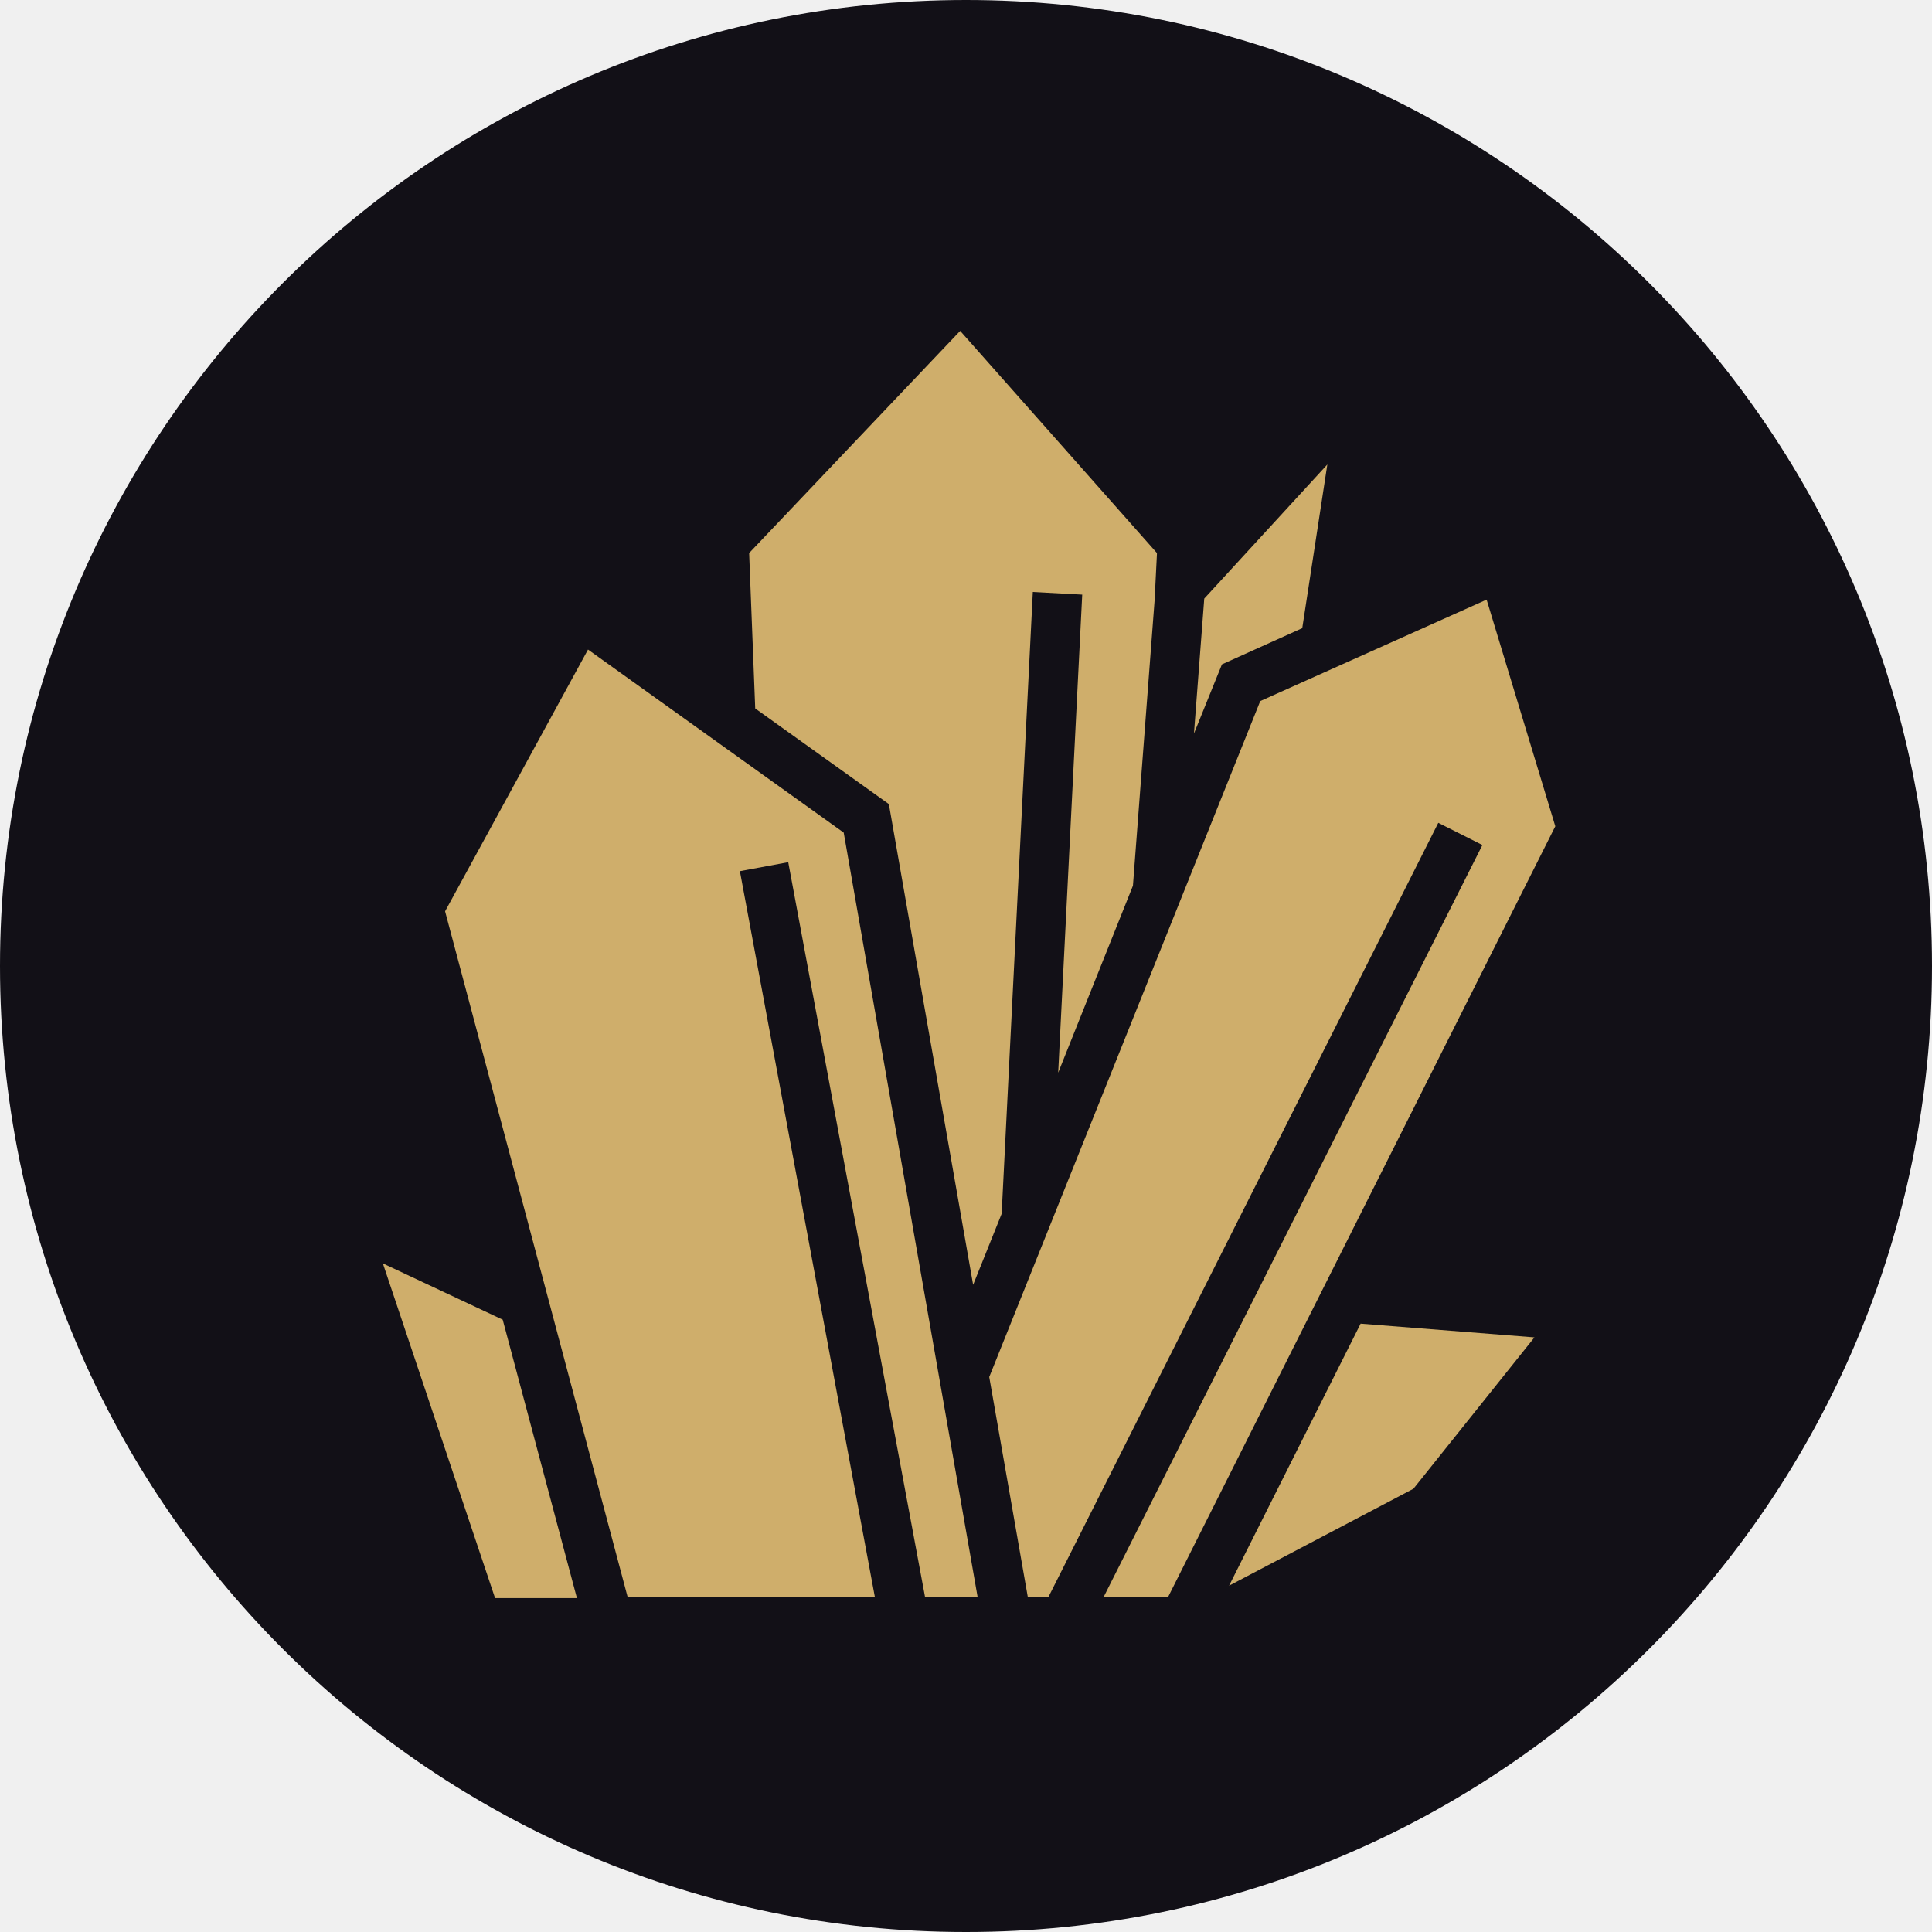
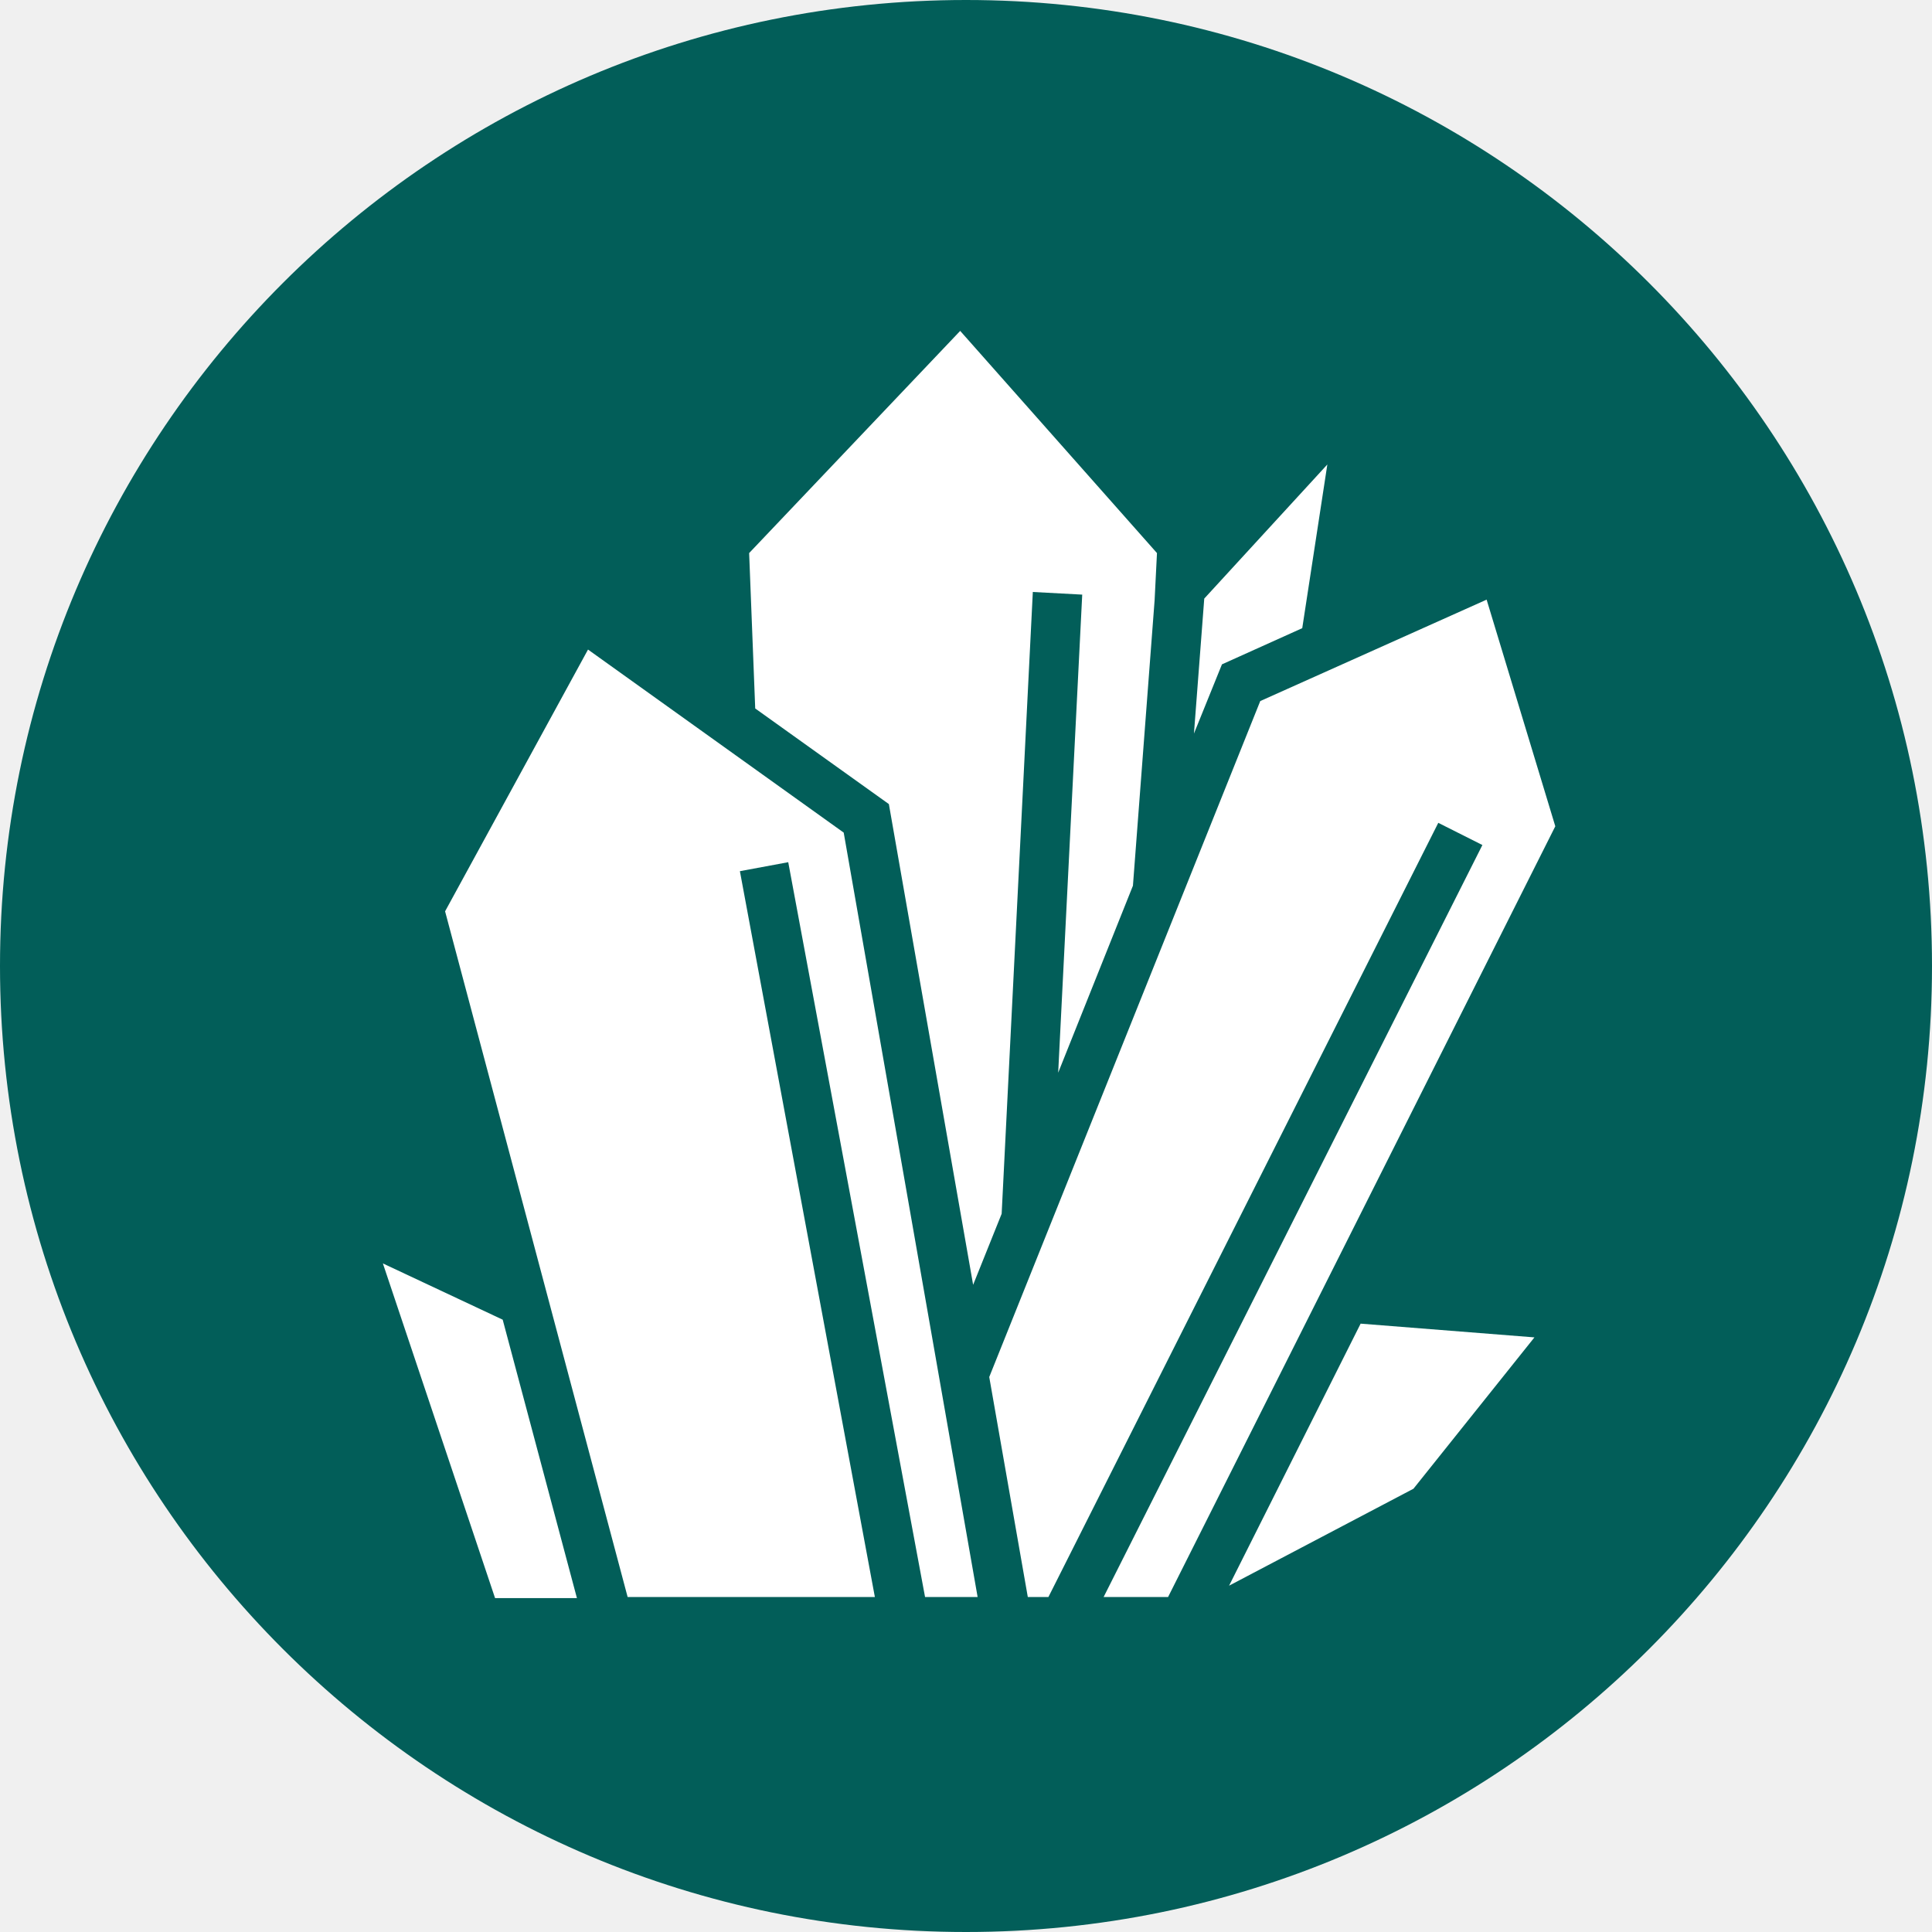
<svg xmlns="http://www.w3.org/2000/svg" viewBox="0 0 512 512" style="height: 512px; width: 512px;">
-   <circle cx="256" cy="256" r="256" fill="#121017" fill-opacity="1" />
+   <circle cx="256" cy="256" r="256" fill="#025e59" fill-opacity="1" />
  <g class="" style="" transform="translate(0,0)">
-     <path d="m253.8 15.56-79.9 84.11 2.3 58.83 50.6 36.2 31.9 182 10.8-26.9 11.8-235.4 18.7 1-9.1 181 28.3-70.8 8.2-108 .9-17.93zm139 50.57-46.6 50.77-3.9 51.1 10.6-26.2 30.4-13.7c3.2-20.6 6.3-41.3 9.5-61.97zm60.3 51.17-85.7 38.4-102.6 255.9 14.6 83.3h7.8l147.6-293.1 16.7 8.4-143.4 284.7h24.4l146.6-291.8zm-340.2 18.9-54.11 99.1 69.11 259.6h93.6l-51.1-274.8 18.3-3.4 51.8 278.2h19.9l-50.7-289.4zm358.3 260.4-65.8-5.2-49.8 99.2 69.8-36.7zm-435.96-28 42.47 126.7h30.99L80.6 389.9z" fill="#cfae6b" fill-opacity="1" transform="translate(76.8, 76.8) scale(0.7, 0.7) rotate(0, 256, 256) skewX(0) skewY(0)" />
+     <path d="m253.8 15.56-79.9 84.11 2.3 58.83 50.6 36.2 31.9 182 10.8-26.9 11.8-235.4 18.7 1-9.1 181 28.3-70.8 8.2-108 .9-17.93zm139 50.57-46.6 50.77-3.9 51.1 10.6-26.2 30.4-13.7c3.2-20.6 6.3-41.3 9.5-61.97zm60.3 51.17-85.7 38.4-102.6 255.9 14.6 83.3h7.8l147.6-293.1 16.7 8.4-143.4 284.7h24.4l146.6-291.8zm-340.2 18.9-54.11 99.1 69.11 259.6h93.6l-51.1-274.8 18.3-3.4 51.8 278.2h19.9l-50.7-289.4zm358.3 260.4-65.8-5.2-49.8 99.2 69.8-36.7zm-435.96-28 42.47 126.7h30.99L80.6 389.9z" fill="#fff" fill-opacity="1" transform="translate(76.8, 76.8) scale(0.7, 0.7) rotate(0, 256, 256) skewX(0) skewY(0)" />
  </g>
</svg>
